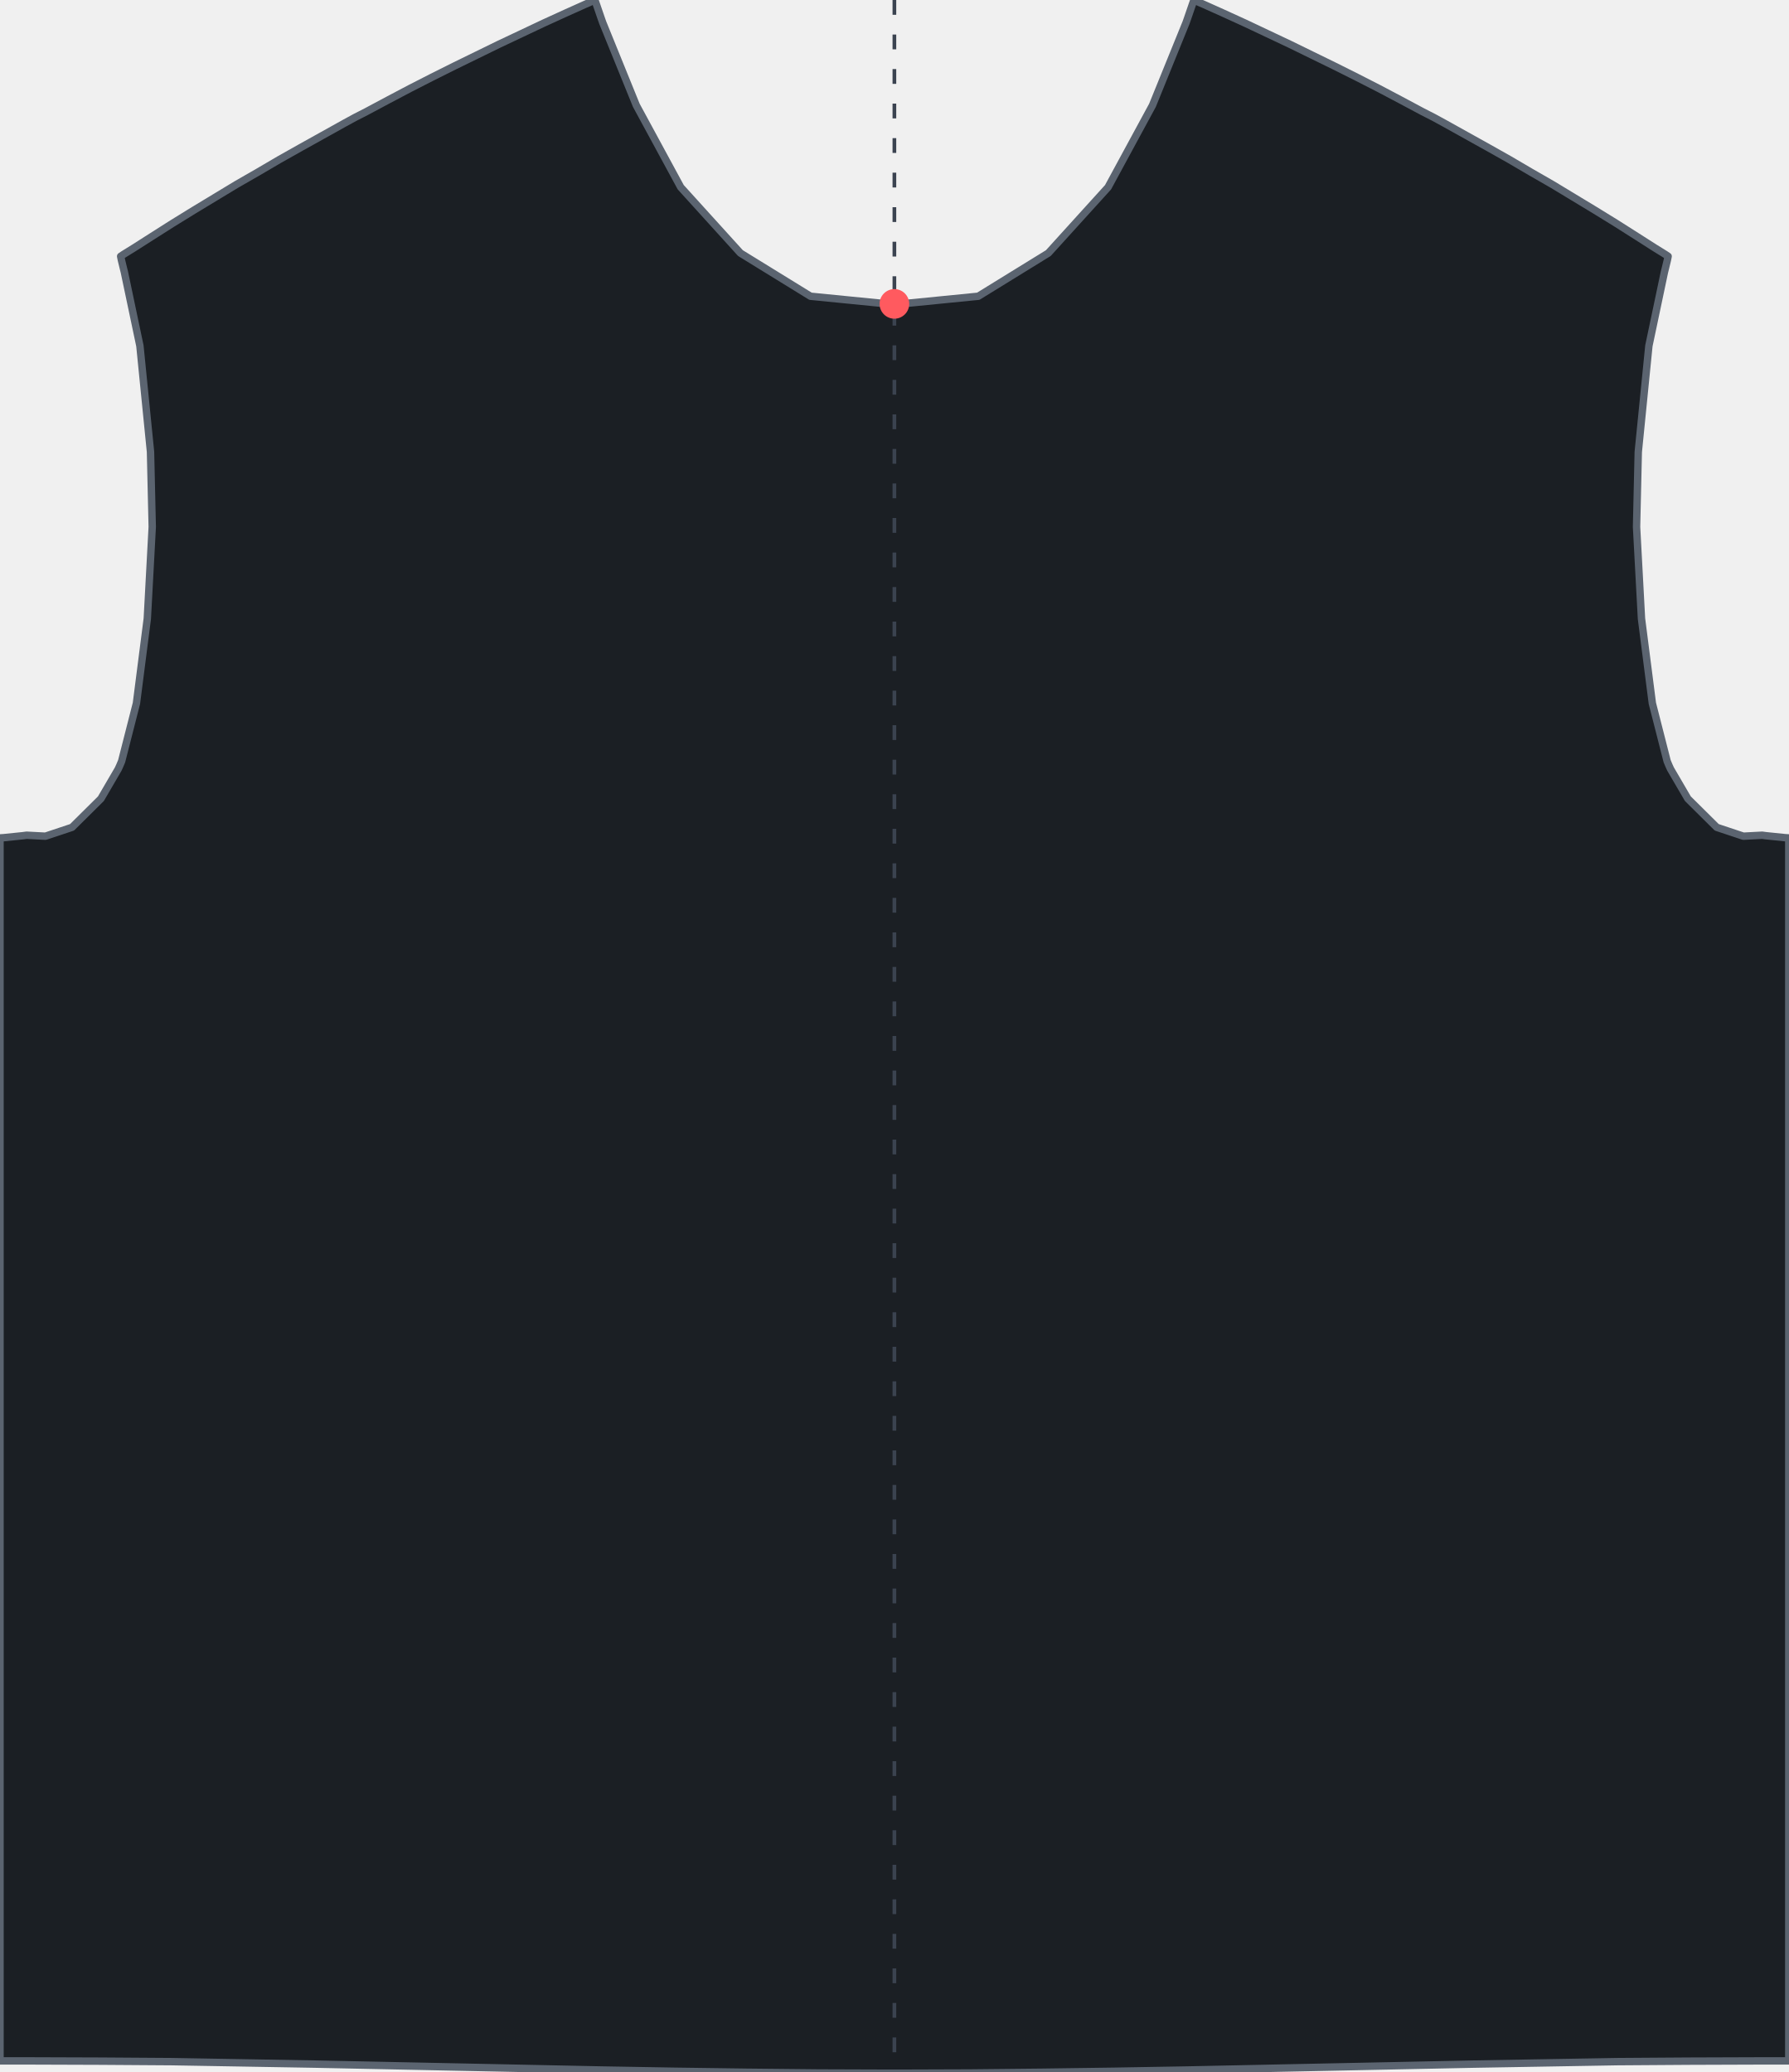
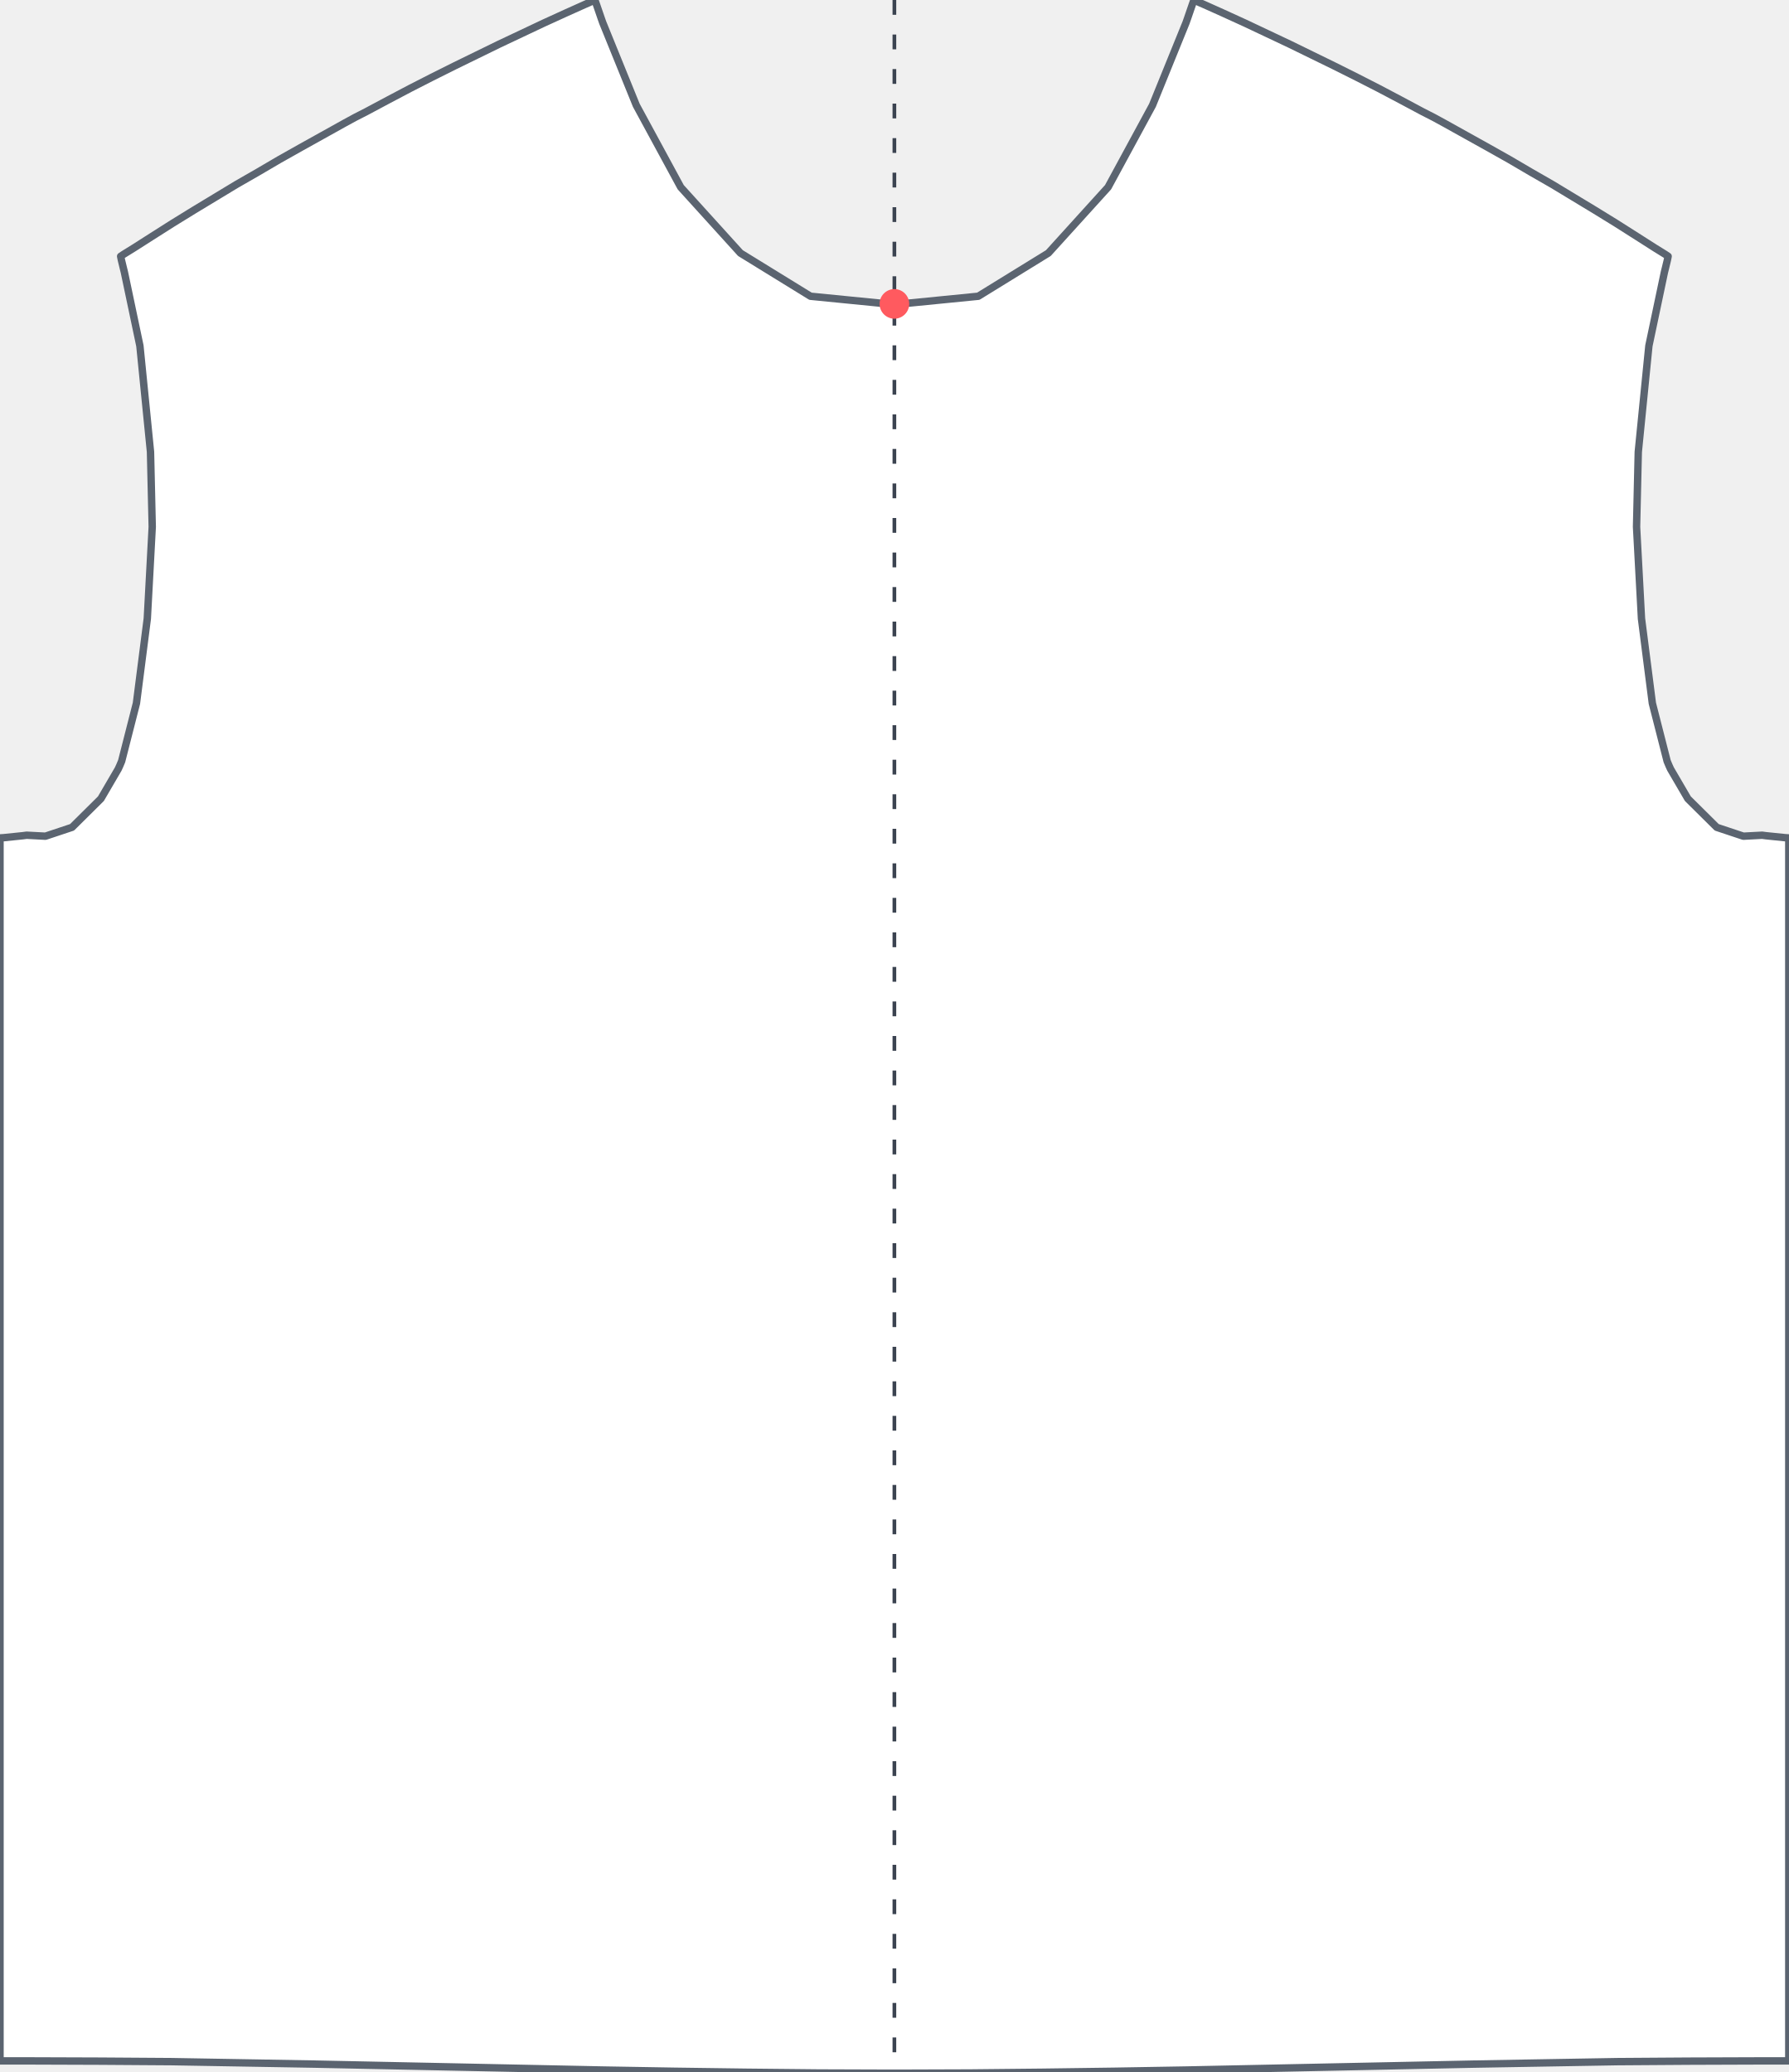
<svg xmlns="http://www.w3.org/2000/svg" viewBox="0 0 725 840" width="725" height="840">
-   <path id="garment" d="M 676.1,103.9 L 674.9,103.1 L 670.7,100.5 L 663.5,95.9 L 655.0,90.5 L 646.4,85.2 L 637.8,80.0 L 629.2,74.8 L 620.5,69.8 L 611.8,64.7 L 603.1,59.8 L 594.3,54.9 L 585.5,50.0 L 581.1,47.6 L 576.6,45.3 L 567.8,40.6 L 558.9,35.9 L 549.9,31.3 L 540.9,26.8 L 531.9,22.4 L 522.9,18.0 L 513.8,13.7 L 504.7,9.4 L 495.5,5.2 L 487.7,1.7 L 486.3,1.1 L 483.9,0.0 L 483.4,1.4 L 481.3,7.5 L 480.7,9.2 L 467.1,42.7 L 449.1,75.9 L 424.9,102.6 L 396.5,120.1 L 365.2,123.2 L 364.0,123.0 L 362.5,122.8 L 361.0,123.0 L 359.8,123.2 L 328.5,120.1 L 300.1,102.6 L 275.9,75.9 L 257.9,42.7 L 244.3,9.2 L 243.7,7.5 L 241.6,1.4 L 241.1,0.0 L 238.7,1.1 L 237.3,1.7 L 229.5,5.2 L 220.3,9.4 L 211.2,13.7 L 202.1,18.0 L 193.1,22.4 L 184.1,26.8 L 175.1,31.3 L 166.1,35.9 L 157.2,40.6 L 148.4,45.3 L 143.9,47.6 L 139.5,50.0 L 130.7,54.9 L 121.9,59.8 L 113.2,64.7 L 104.5,69.8 L 95.8,74.8 L 87.2,80.0 L 78.6,85.2 L 70.0,90.5 L 61.5,95.9 L 54.3,100.5 L 50.1,103.1 L 48.9,103.9 L 49.2,105.4 L 50.0,108.7 L 50.4,110.3 L 56.7,140.2 L 61.0,183.2 L 61.7,213.6 L 59.7,250.8 L 55.3,285.1 L 49.3,308.6 L 48.5,310.5 L 47.9,311.8 L 40.9,323.8 L 29.2,335.4 L 18.4,339.0 L 10.8,338.6 L 9.3,338.8 L 1.5,339.6 L 0.0,339.7 L 0.0,835.5 L 1.5,835.5 L 11.5,835.5 L 40.5,835.6 L 69.5,835.8 L 98.6,836.3 L 127.6,836.8 L 156.7,837.4 L 185.8,838.0 L 215.0,838.6 L 244.1,839.2 L 273.3,839.7 L 302.5,840.1 L 331.7,840.4 L 361.0,840.5 L 362.5,840.5 L 364.0,840.5 L 393.3,840.4 L 422.5,840.1 L 451.7,839.7 L 480.9,839.2 L 510.0,838.6 L 539.2,838.0 L 568.3,837.4 L 597.4,836.8 L 626.4,836.3 L 655.5,835.8 L 684.5,835.6 L 713.5,835.5 L 723.5,835.5 L 725.0,835.5 L 725.0,339.7 L 723.5,339.6 L 715.7,338.8 L 714.2,338.6 L 706.6,339.0 L 695.8,335.4 L 684.1,323.8 L 677.1,311.8 L 676.5,310.5 L 675.7,308.6 L 669.7,285.1 L 665.3,250.8 L 663.3,213.6 L 664.0,183.2 L 668.3,140.2 L 674.6,110.3 L 675.0,108.7 L 675.8,105.4 L 676.1,103.9 Z" fill="#1b1f24" stroke="#5b6470" stroke-width="3" stroke-linejoin="round" />
+   <path id="garment" d="M 676.1,103.9 L 674.9,103.1 L 670.7,100.5 L 663.5,95.9 L 655.0,90.5 L 646.4,85.2 L 637.8,80.0 L 629.2,74.8 L 620.5,69.8 L 611.8,64.7 L 603.1,59.8 L 594.3,54.9 L 585.5,50.0 L 581.1,47.6 L 576.6,45.3 L 567.8,40.6 L 558.9,35.9 L 549.9,31.3 L 540.9,26.8 L 531.9,22.4 L 522.9,18.0 L 513.8,13.7 L 504.7,9.4 L 495.5,5.2 L 487.7,1.7 L 486.3,1.1 L 483.9,0.0 L 483.4,1.4 L 481.3,7.5 L 480.7,9.2 L 467.1,42.7 L 449.1,75.9 L 424.9,102.6 L 396.5,120.1 L 365.2,123.2 L 364.0,123.0 L 362.5,122.8 L 361.0,123.0 L 359.8,123.2 L 328.5,120.1 L 300.1,102.6 L 275.9,75.9 L 257.9,42.7 L 244.3,9.2 L 243.7,7.5 L 241.6,1.4 L 241.1,0.0 L 238.7,1.1 L 237.3,1.7 L 229.5,5.2 L 220.3,9.4 L 211.2,13.7 L 202.1,18.0 L 193.1,22.4 L 184.1,26.8 L 175.1,31.3 L 166.1,35.9 L 157.2,40.6 L 148.4,45.3 L 143.9,47.6 L 139.5,50.0 L 130.7,54.9 L 121.9,59.8 L 113.2,64.7 L 104.5,69.8 L 95.8,74.8 L 87.2,80.0 L 78.6,85.2 L 70.0,90.5 L 61.5,95.9 L 54.3,100.5 L 50.1,103.1 L 48.9,103.9 L 49.2,105.4 L 50.0,108.7 L 50.4,110.3 L 56.7,140.2 L 61.0,183.2 L 61.7,213.6 L 59.7,250.8 L 55.3,285.1 L 49.3,308.6 L 48.5,310.5 L 47.9,311.8 L 40.9,323.8 L 29.2,335.4 L 18.4,339.0 L 10.8,338.6 L 9.3,338.8 L 1.5,339.6 L 0.0,339.7 L 0.0,835.5 L 1.5,835.5 L 11.5,835.5 L 40.5,835.6 L 69.5,835.8 L 98.6,836.3 L 127.6,836.8 L 156.7,837.4 L 185.8,838.0 L 215.0,838.6 L 244.1,839.2 L 273.3,839.7 L 302.5,840.1 L 331.7,840.4 L 361.0,840.5 L 362.5,840.5 L 364.0,840.5 L 393.3,840.4 L 422.5,840.1 L 451.7,839.7 L 480.9,839.2 L 510.0,838.6 L 539.2,838.0 L 568.3,837.4 L 597.4,836.8 L 626.4,836.3 L 655.5,835.8 L 684.5,835.6 L 713.5,835.5 L 723.5,835.5 L 725.0,835.5 L 725.0,339.7 L 723.5,339.6 L 715.7,338.8 L 714.2,338.6 L 706.6,339.0 L 695.8,335.4 L 684.1,323.8 L 677.1,311.8 L 676.5,310.5 L 675.7,308.6 L 669.7,285.1 L 665.3,250.8 L 663.3,213.6 L 664.0,183.2 L 668.3,140.2 L 674.6,110.3 L 675.0,108.7 L 675.8,105.4 L 676.1,103.9 Z" fill="#ffffff" stroke="#5b6470" stroke-width="3" stroke-linejoin="round" />
  <line id="center-axis" x1="362.5" y1="0" x2="362.5" y2="840" stroke="#3b4350" stroke-width="1.5" stroke-dasharray="6 8" />
  <circle id="neckline-point" cx="362.5" cy="123.2" r="6" fill="#ff5a5f" />
</svg>
